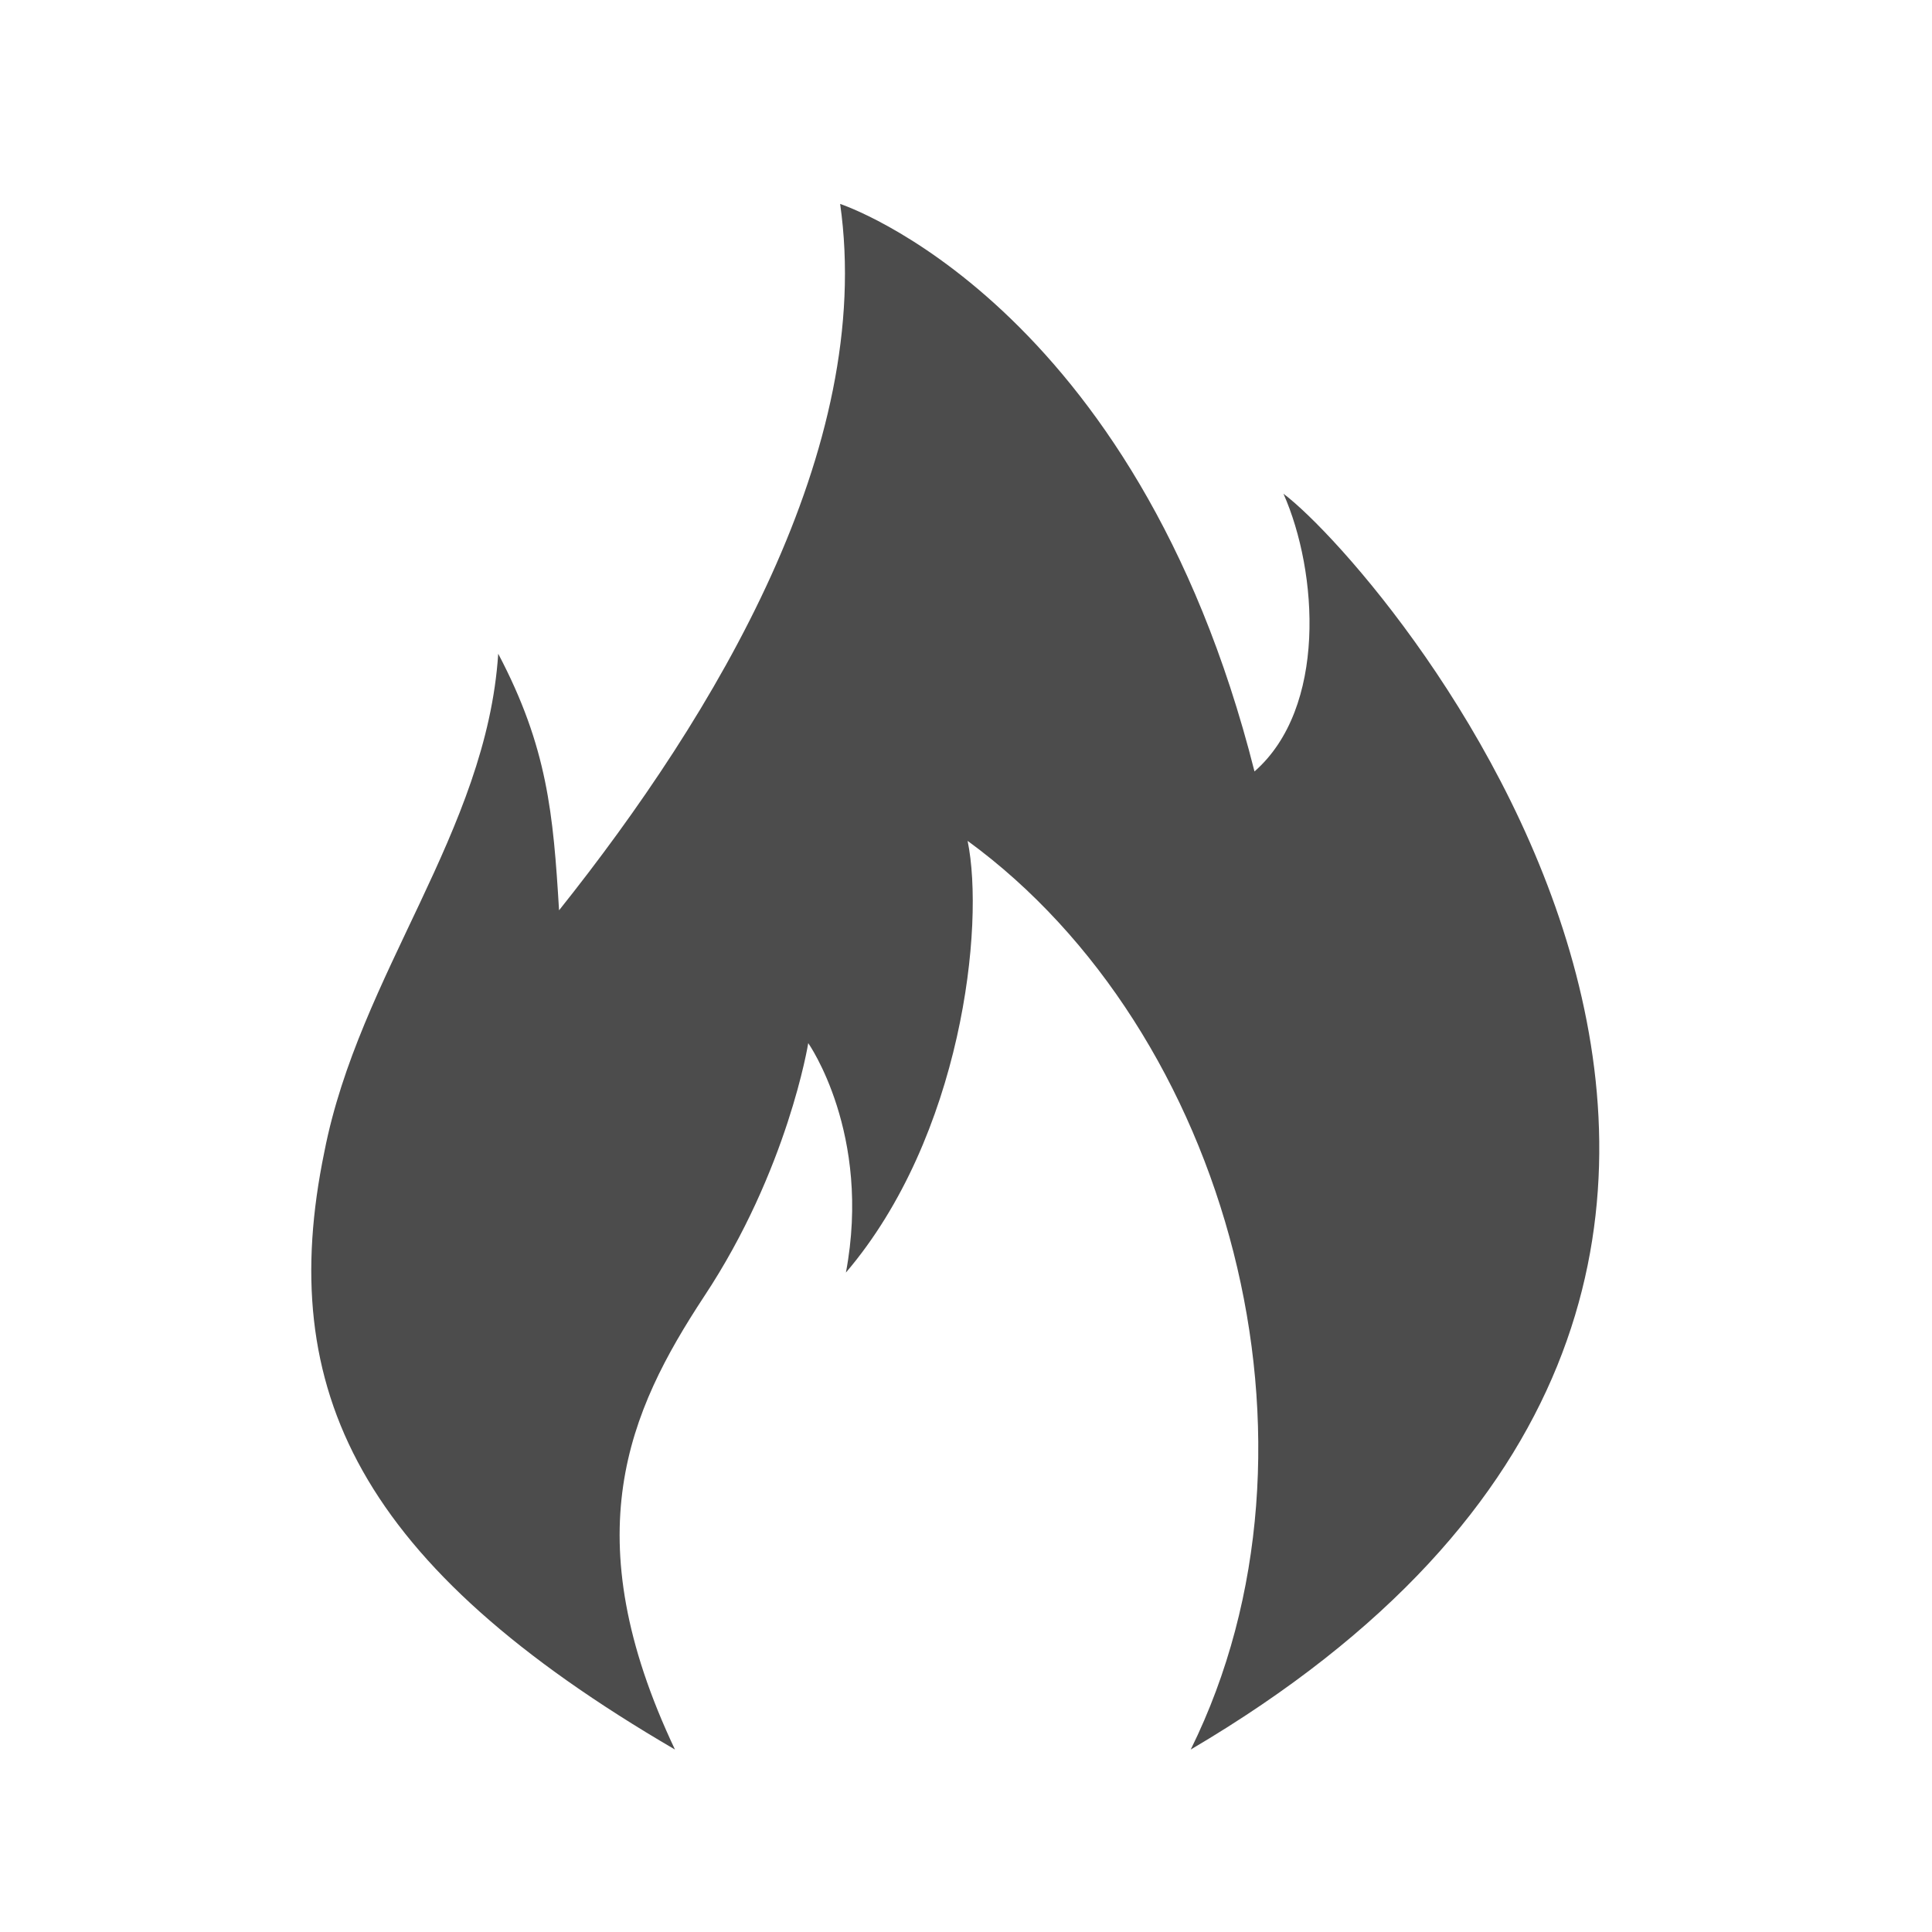
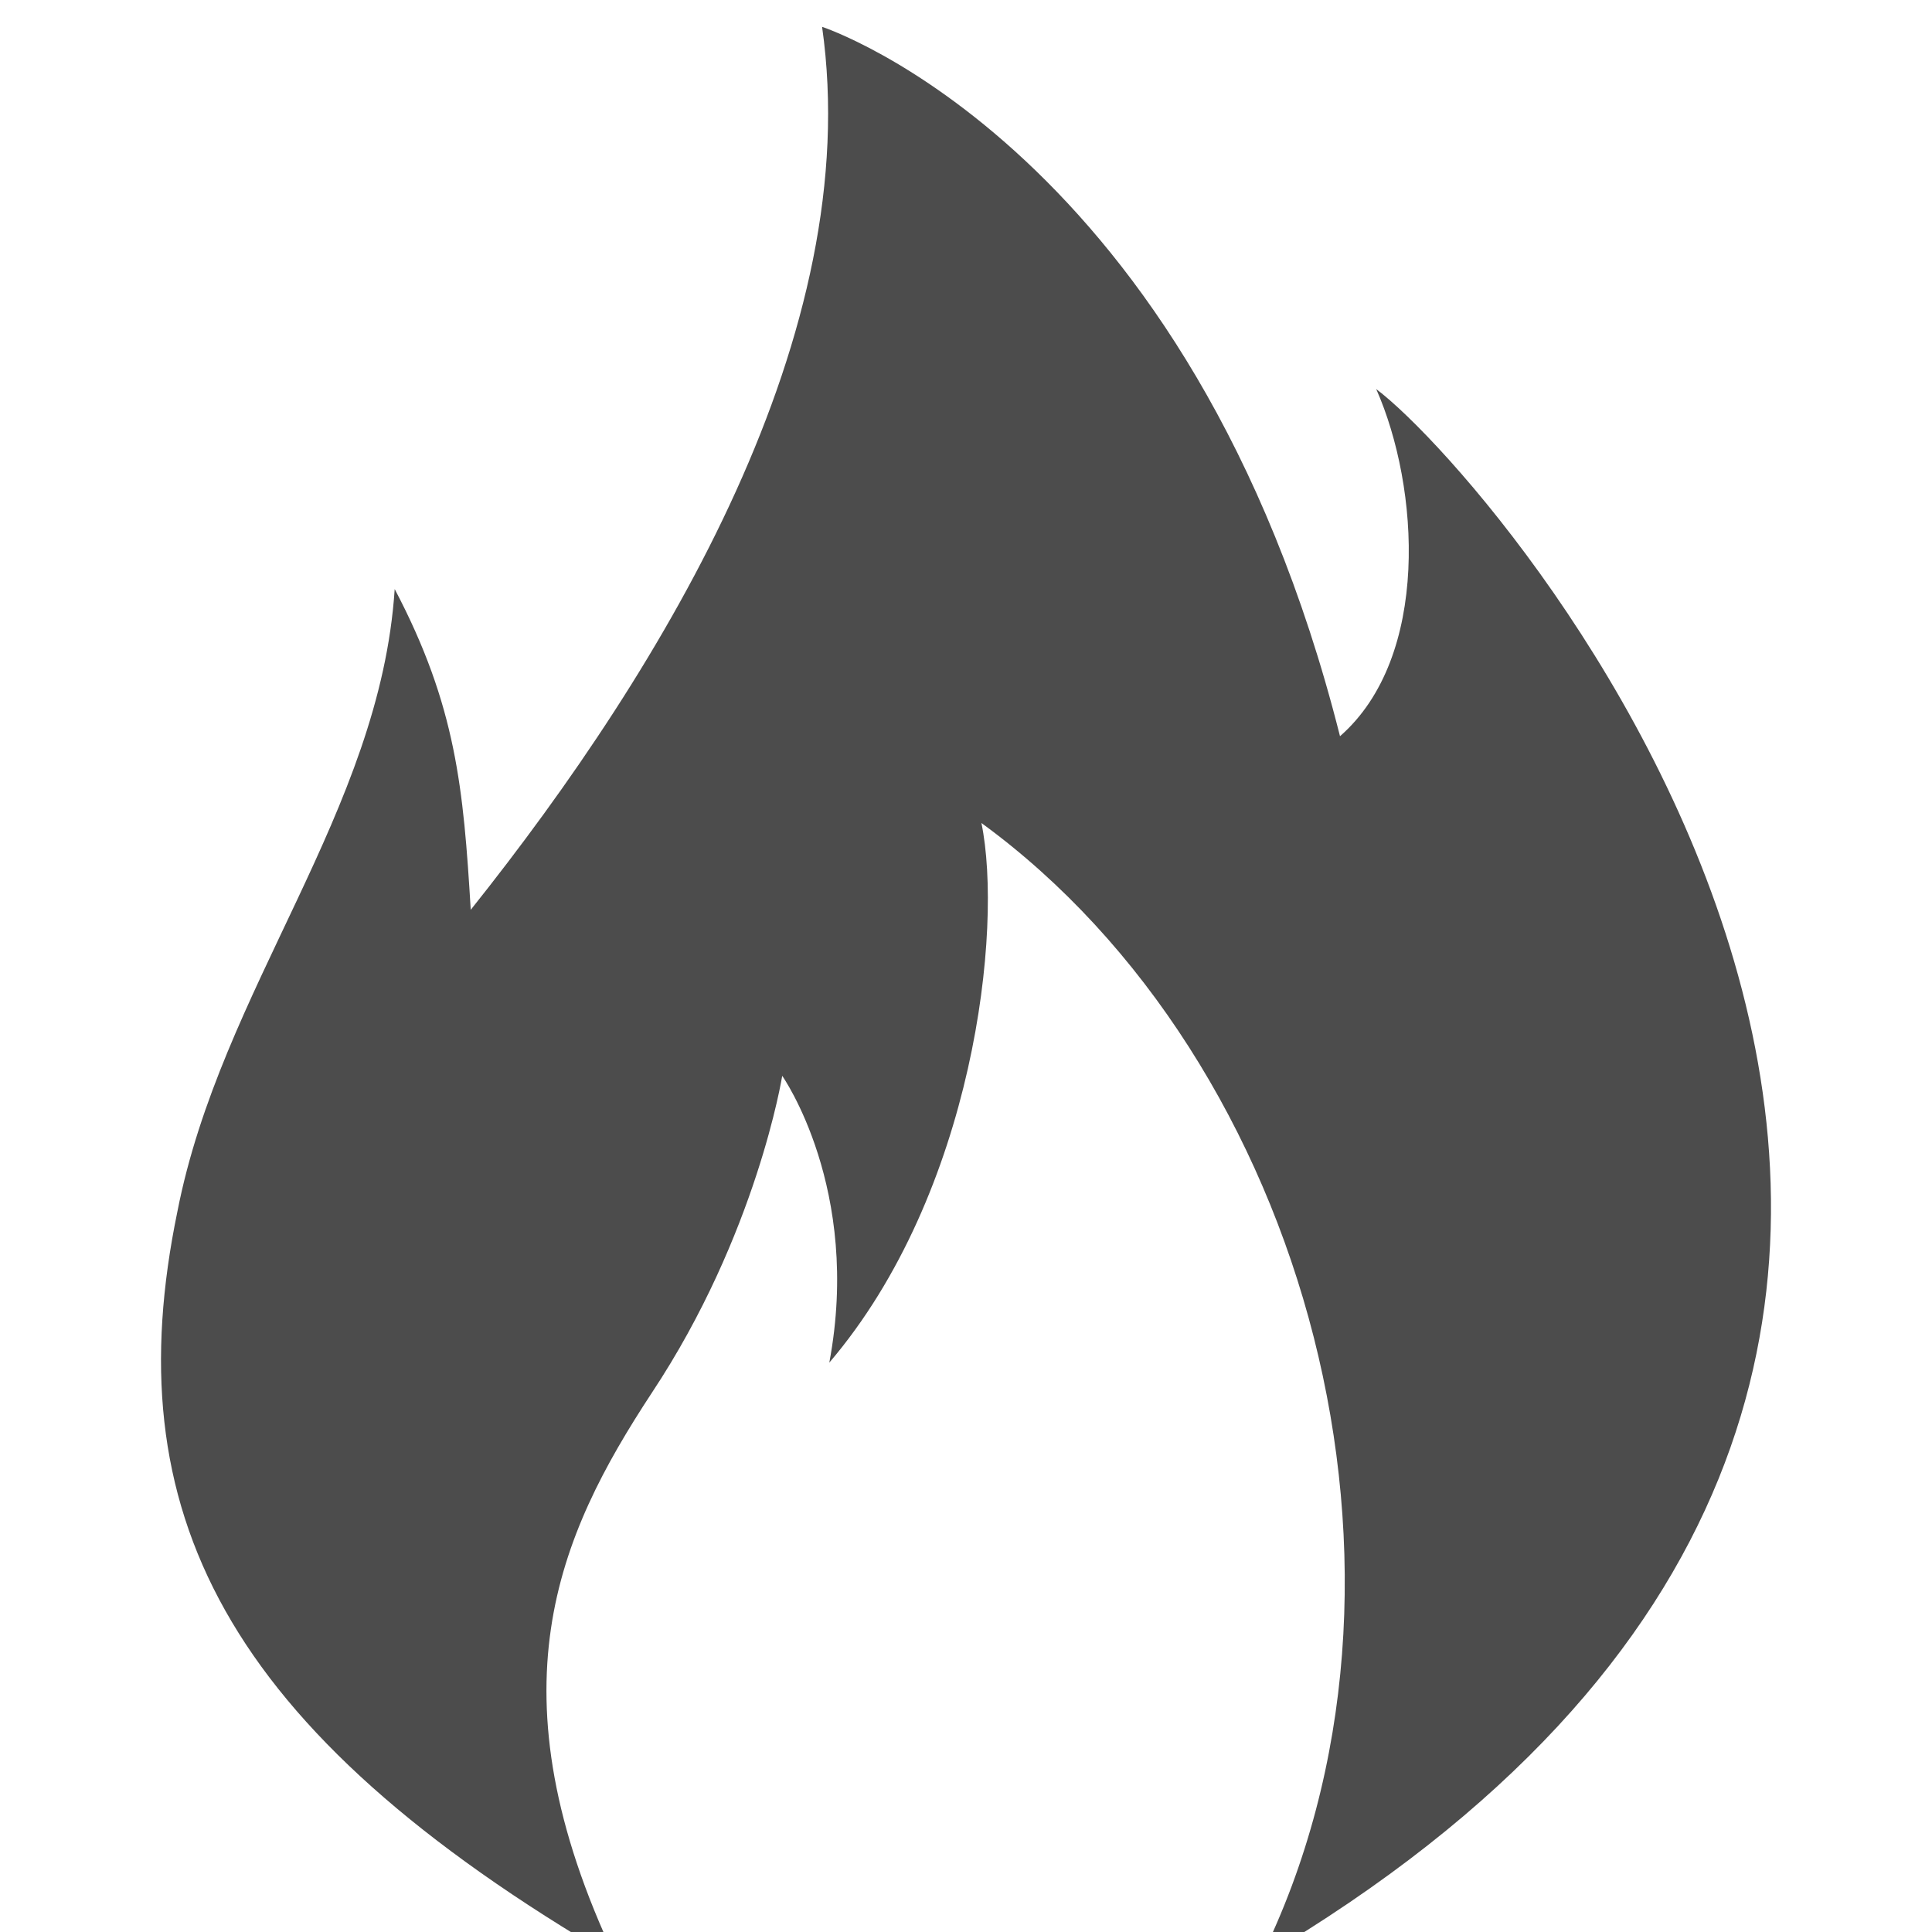
- <svg xmlns="http://www.w3.org/2000/svg" version="1.1" id="图层_1" x="0px" y="0px" width="90px" height="90px" viewBox="0 0 90 90" enable-background="new 0 0 90 90" xml:space="preserve">
-   <path opacity="0.7" fill-rule="evenodd" clip-rule="evenodd" d="M31.442,81.5c-4.724-9.984-2.159-15.75,1.35-21.094  c3.915-5.905,4.859-11.813,4.859-11.813s2.97,4.218,1.755,10.688c5.4-6.329,6.479-16.172,5.669-20.11  c12.149,8.86,17.412,28.125,10.394,42.329c37.255-21.938,9.179-54.844,4.32-58.5c1.618,3.656,2.023,9.985-1.35,12.937  C52.905,14,39.137,9.5,39.137,9.5c1.619,11.39-5.805,23.766-13.094,32.906c-0.271-4.5-0.539-7.594-2.834-11.953  c-0.54,8.297-6.478,14.906-8.099,23.203C12.815,64.766,16.73,72.921,31.442,81.5L31.442,81.5L31.442,81.5z M31.442,81.5" />
+ <svg xmlns="http://www.w3.org/2000/svg" version="1.1" id="图层_1" x="0px" y="0px" width="72px" height="72px" viewBox="0 0 72 72" enable-background="new 0 0 72 72" xml:space="preserve">
+   <path opacity="0.7" fill-rule="evenodd" clip-rule="evenodd" d="M22.942,73c-4.724-9.984-2.159-15.75,1.35-21.094  c3.915-5.905,4.859-11.813,4.859-11.813s2.97,4.218,1.755,10.688c5.4-6.329,6.479-16.172,5.669-20.11  C48.724,39.532,53.987,58.797,46.968,73c37.255-21.938,9.179-54.844,4.32-58.5c1.618,3.656,2.023,9.985-1.35,12.937  C44.405,5.5,30.637,1,30.637,1c1.619,11.39-5.805,23.766-13.094,32.906c-0.271-4.5-0.539-7.594-2.834-11.953  C14.168,30.25,8.23,36.859,6.61,45.156C4.315,56.266,8.23,64.421,22.942,73L22.942,73L22.942,73z M22.942,73" />
</svg>
